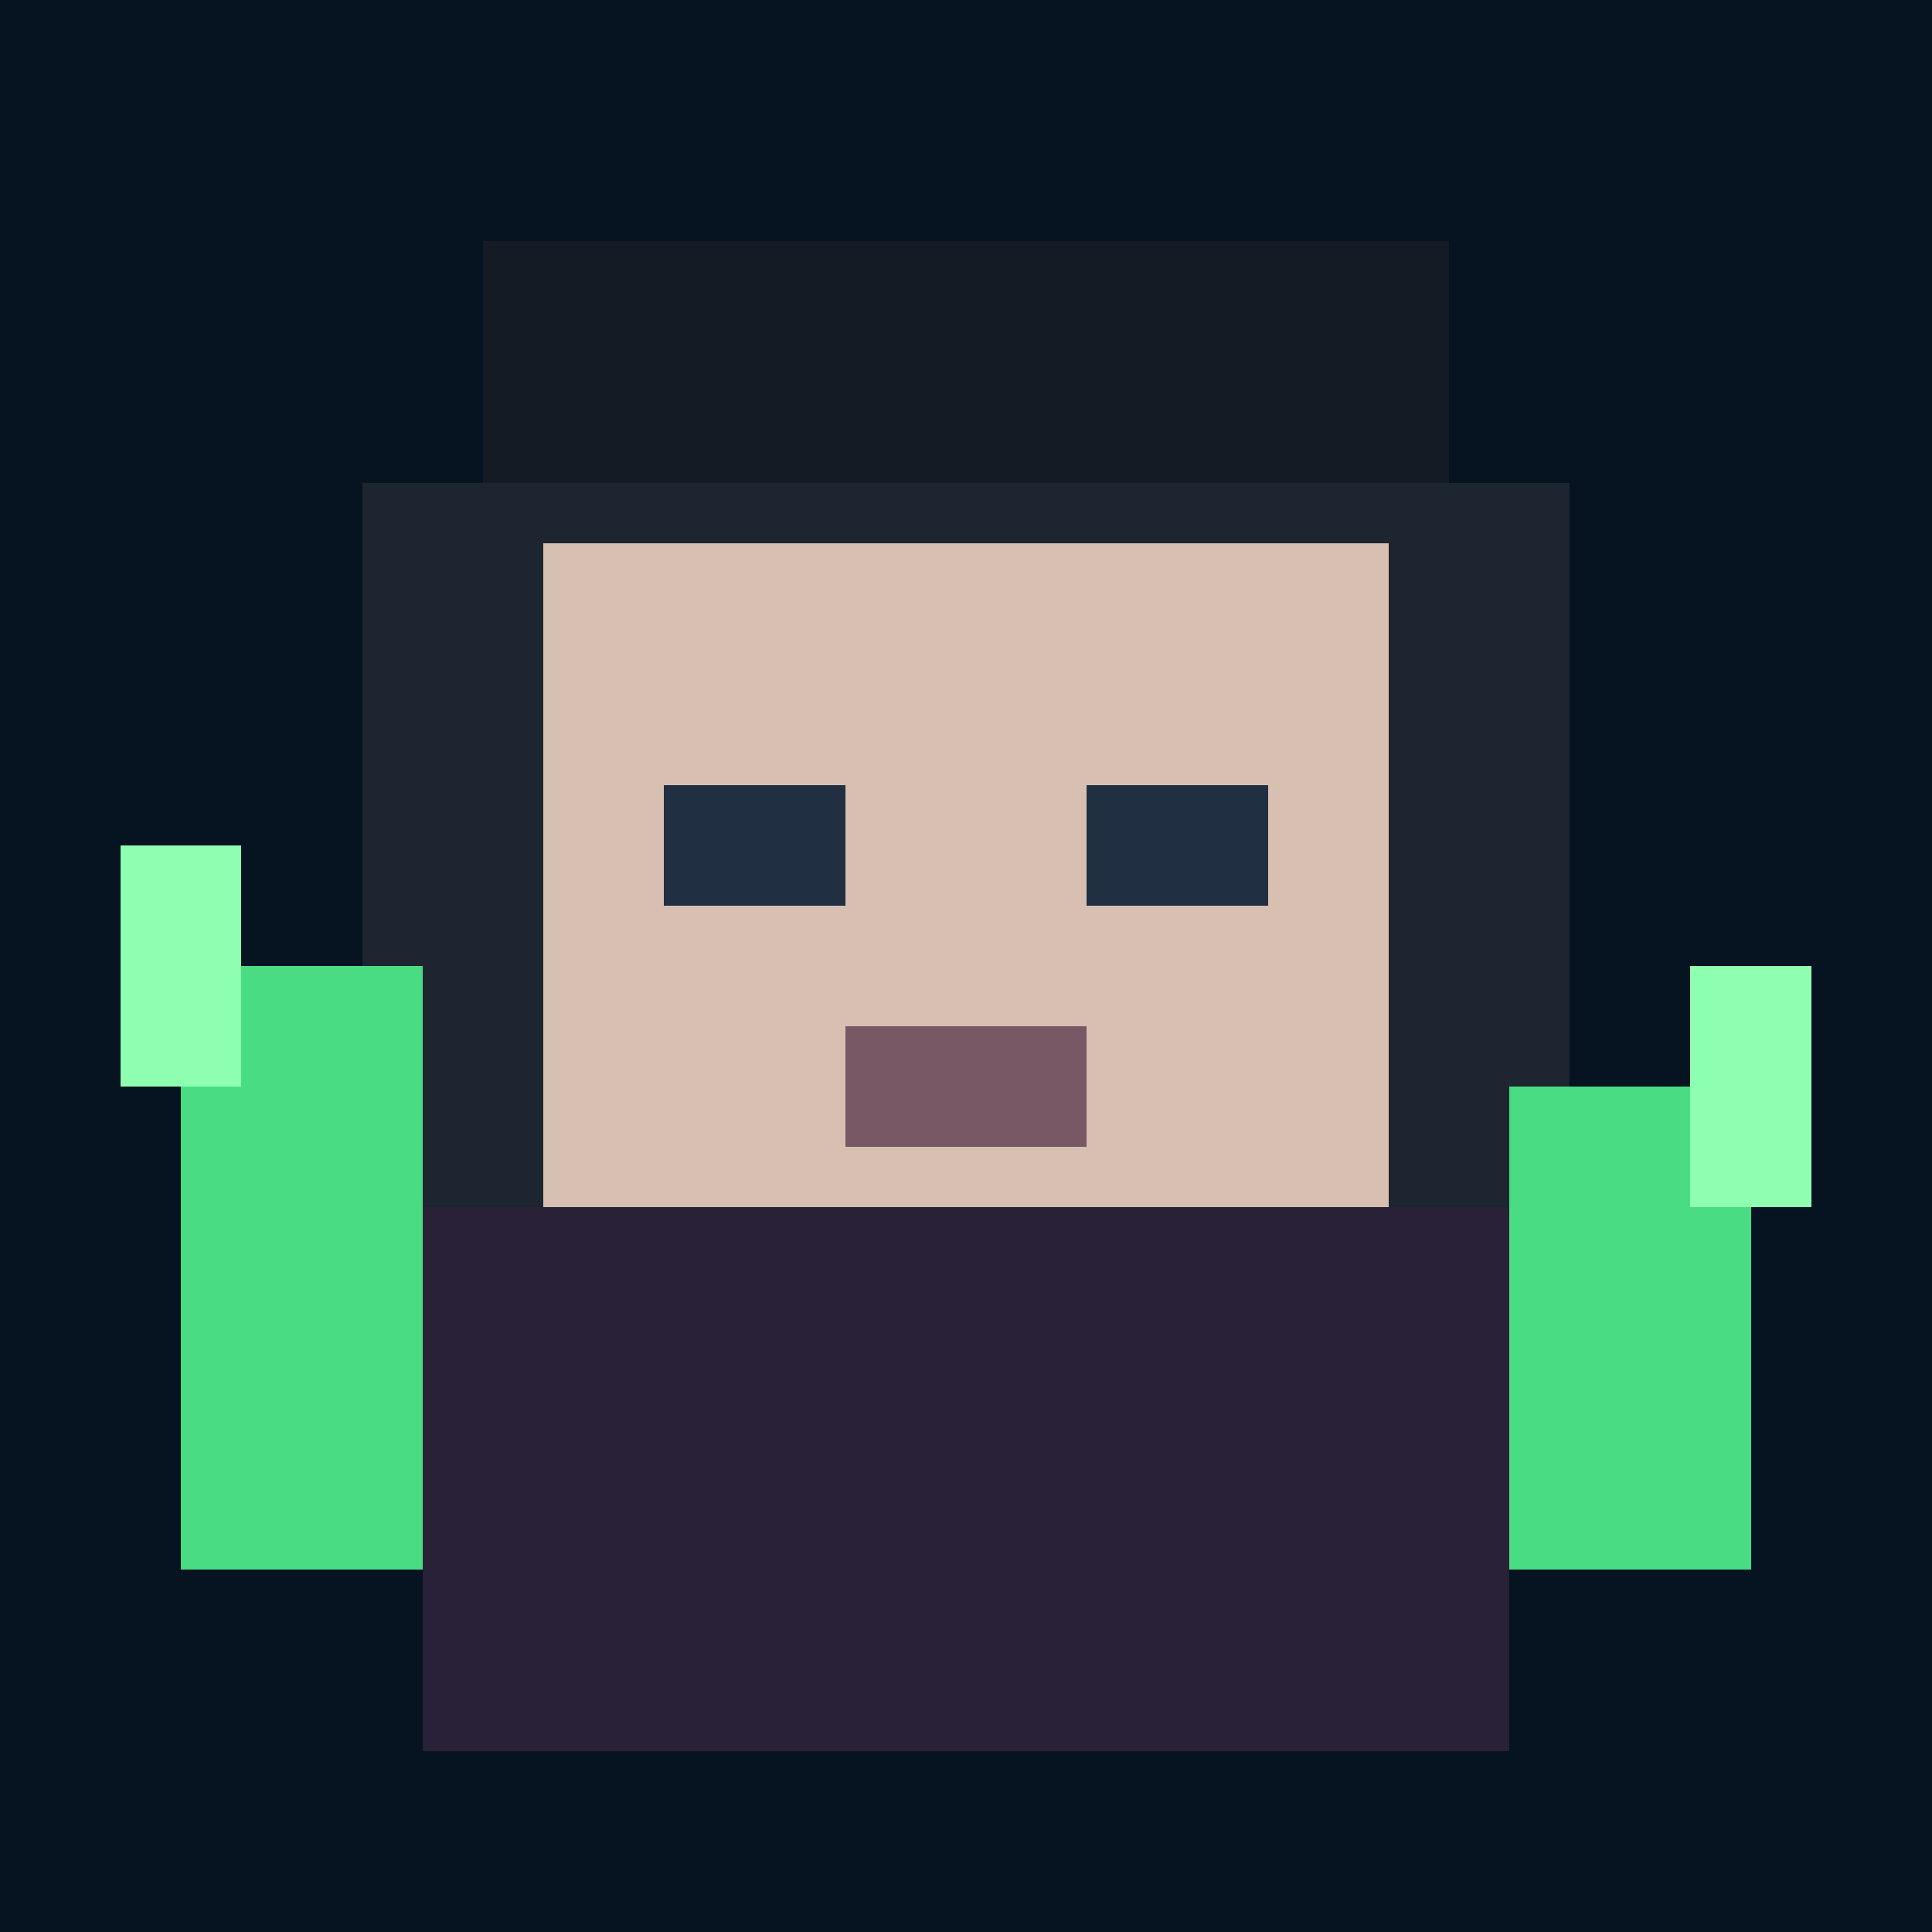
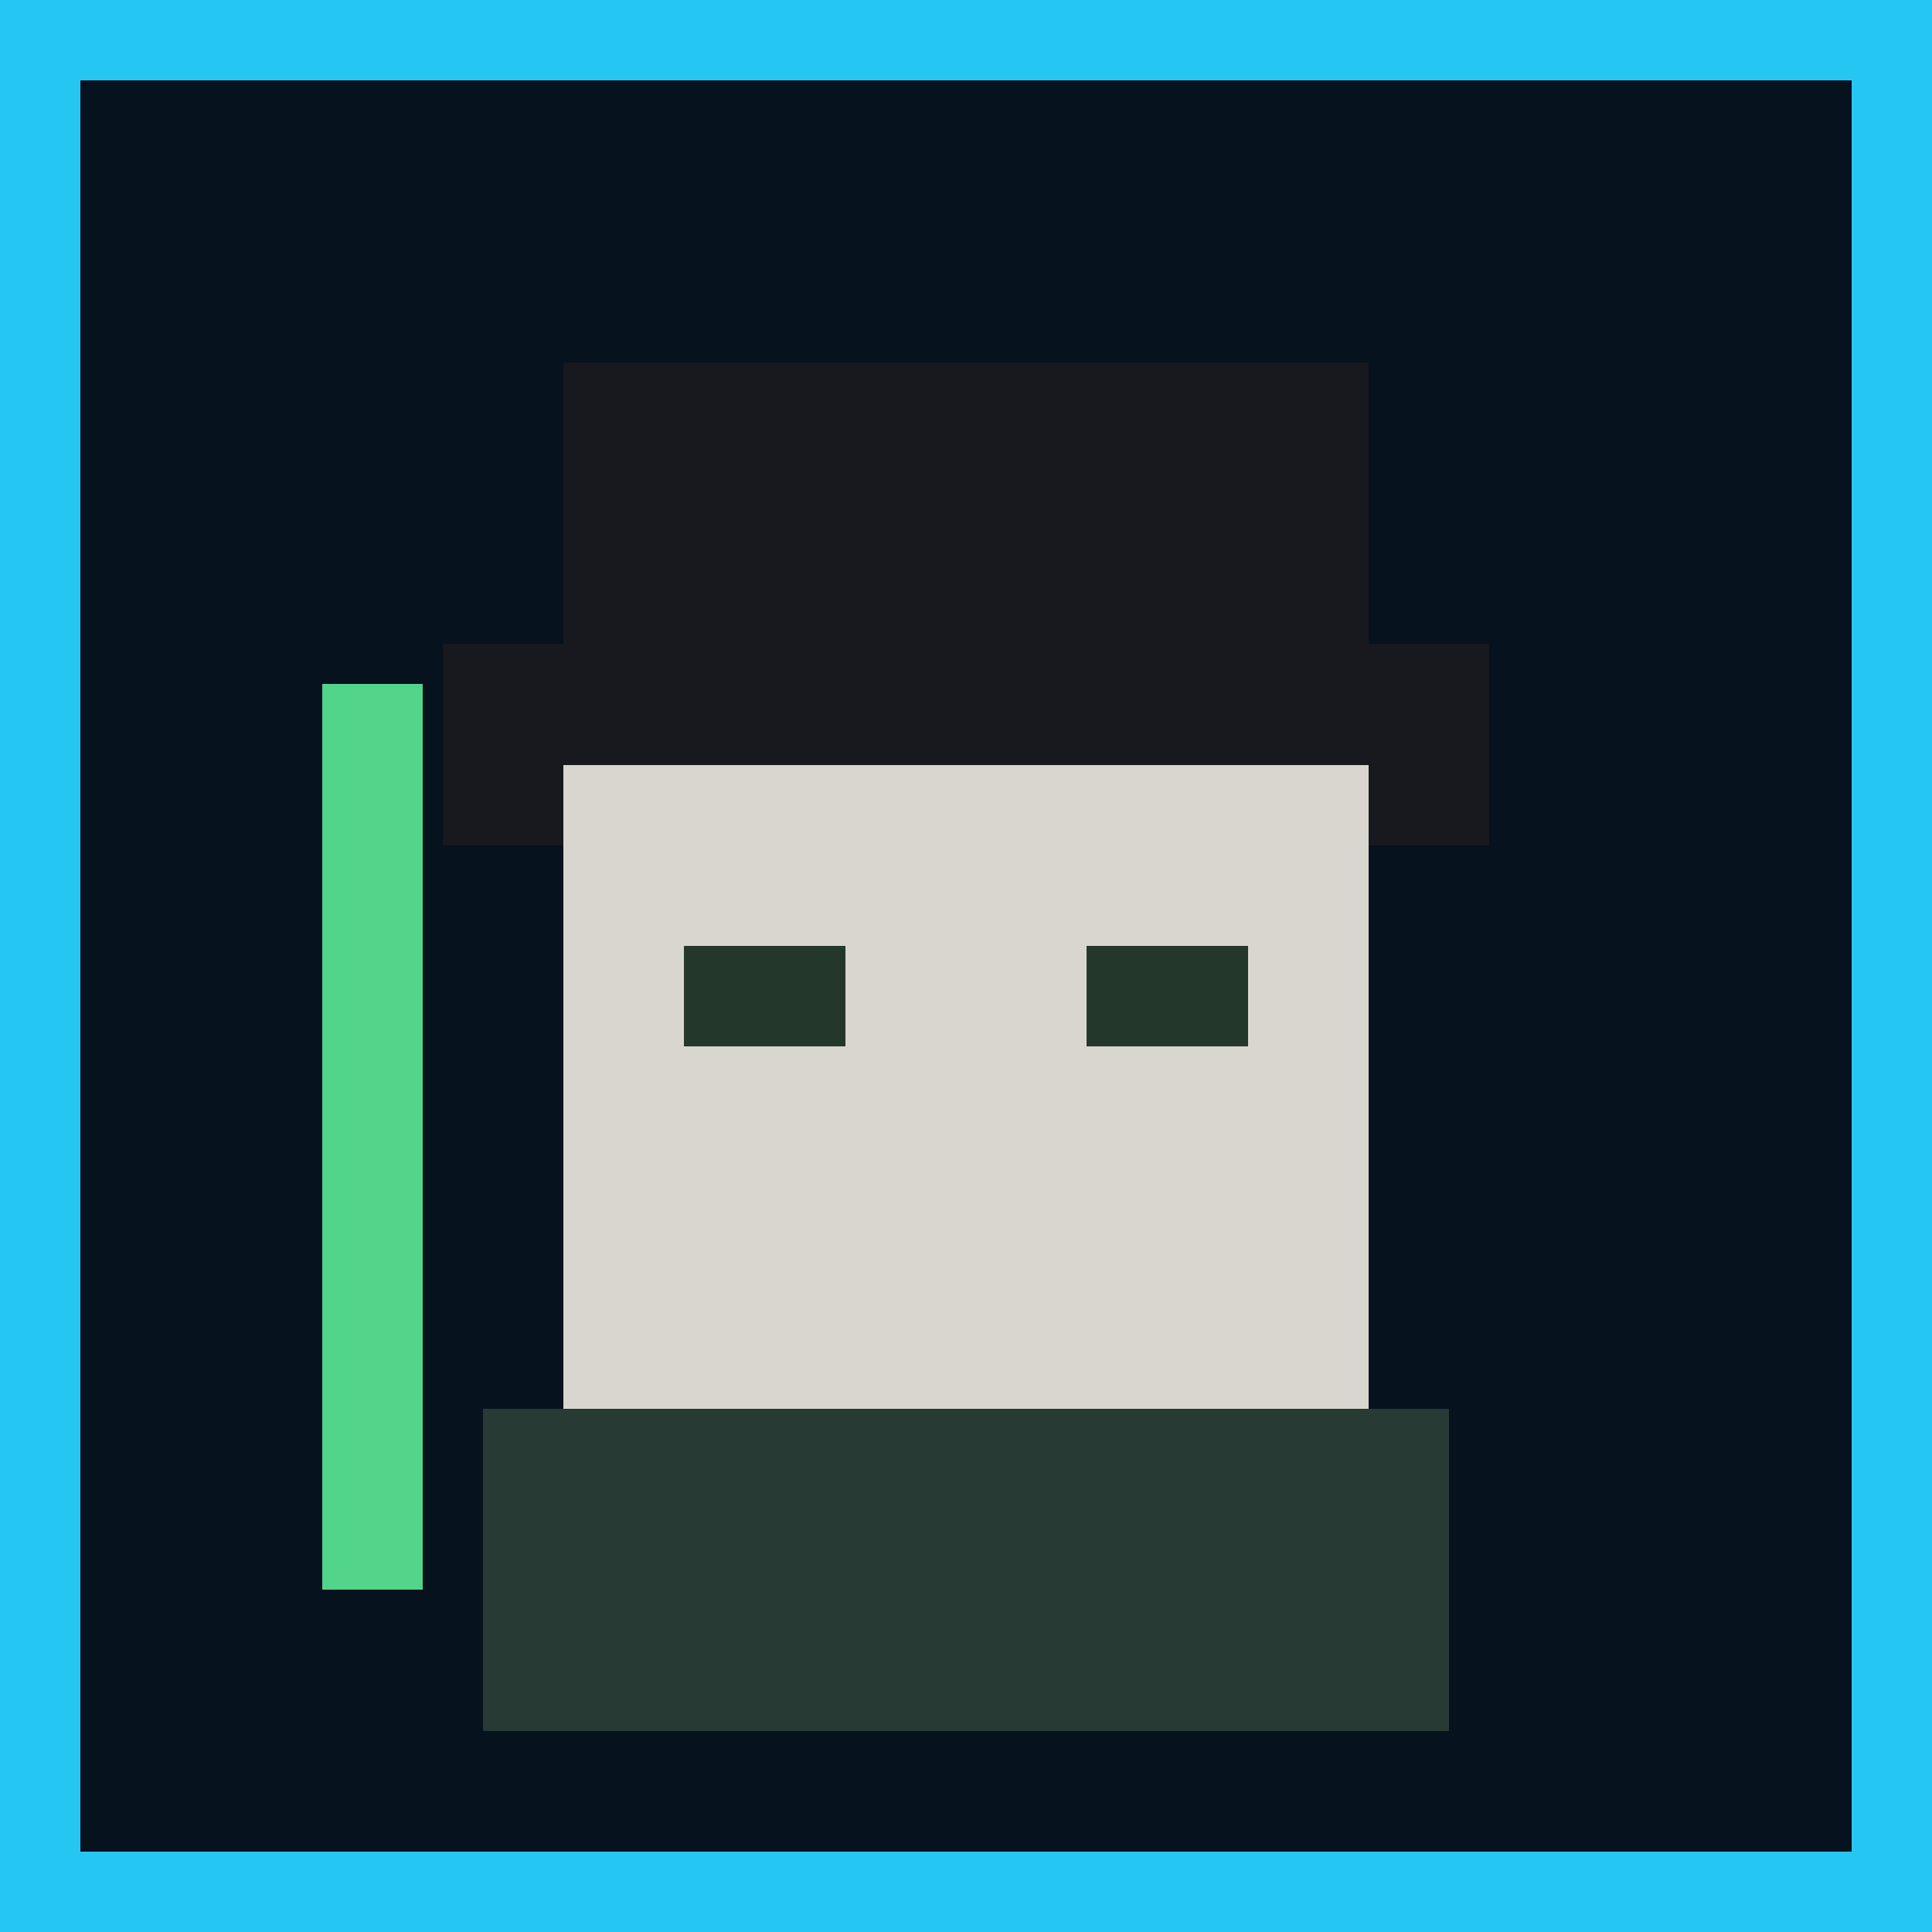
- <svg xmlns="http://www.w3.org/2000/svg" viewBox="0 0 32 32" shape-rendering="crispEdges">
-   <rect width="32" height="32" fill="#061321" />
-   <rect x="8" y="4" width="16" height="5" fill="#151b24" />
-   <rect x="6" y="8" width="20" height="12" fill="#1d2530" />
-   <rect x="9" y="9" width="14" height="11" fill="#d7c0b2" />
-   <rect x="11" y="13" width="3" height="2" fill="#203042" />
-   <rect x="18" y="13" width="3" height="2" fill="#203042" />
-   <rect x="14" y="17" width="4" height="2" fill="#785864" />
-   <rect x="7" y="20" width="18" height="9" fill="#292137" />
-   <rect x="3" y="16" width="4" height="10" fill="#49dc83" />
-   <rect x="2" y="14" width="2" height="4" fill="#8effb0" />
-   <rect x="25" y="18" width="4" height="8" fill="#49dc83" />
-   <rect x="28" y="16" width="2" height="4" fill="#8effb0" />
+ <svg xmlns="http://www.w3.org/2000/svg" width="96" height="96" viewBox="0 0 96 96" shape-rendering="crispEdges">
+   <rect width="96" height="96" fill="#06121e" />
+   <rect x="2" y="2" width="92" height="92" fill="none" stroke="#26c6f3" stroke-width="4" />
+   <rect x="28" y="18" width="40" height="18" fill="#17191e" />
+   <rect x="22" y="32" width="52" height="10" fill="#17191e" />
+   <rect x="28" y="38" width="40" height="32" fill="#d8d6cf" />
+   <rect x="34" y="47" width="8" height="5" fill="#24372b" />
+   <rect x="54" y="47" width="8" height="5" fill="#24372b" />
+   <rect x="24" y="70" width="48" height="16" fill="#273a33" />
+   <rect x="16" y="34" width="5" height="45" fill="#52d48a" />
</svg>
